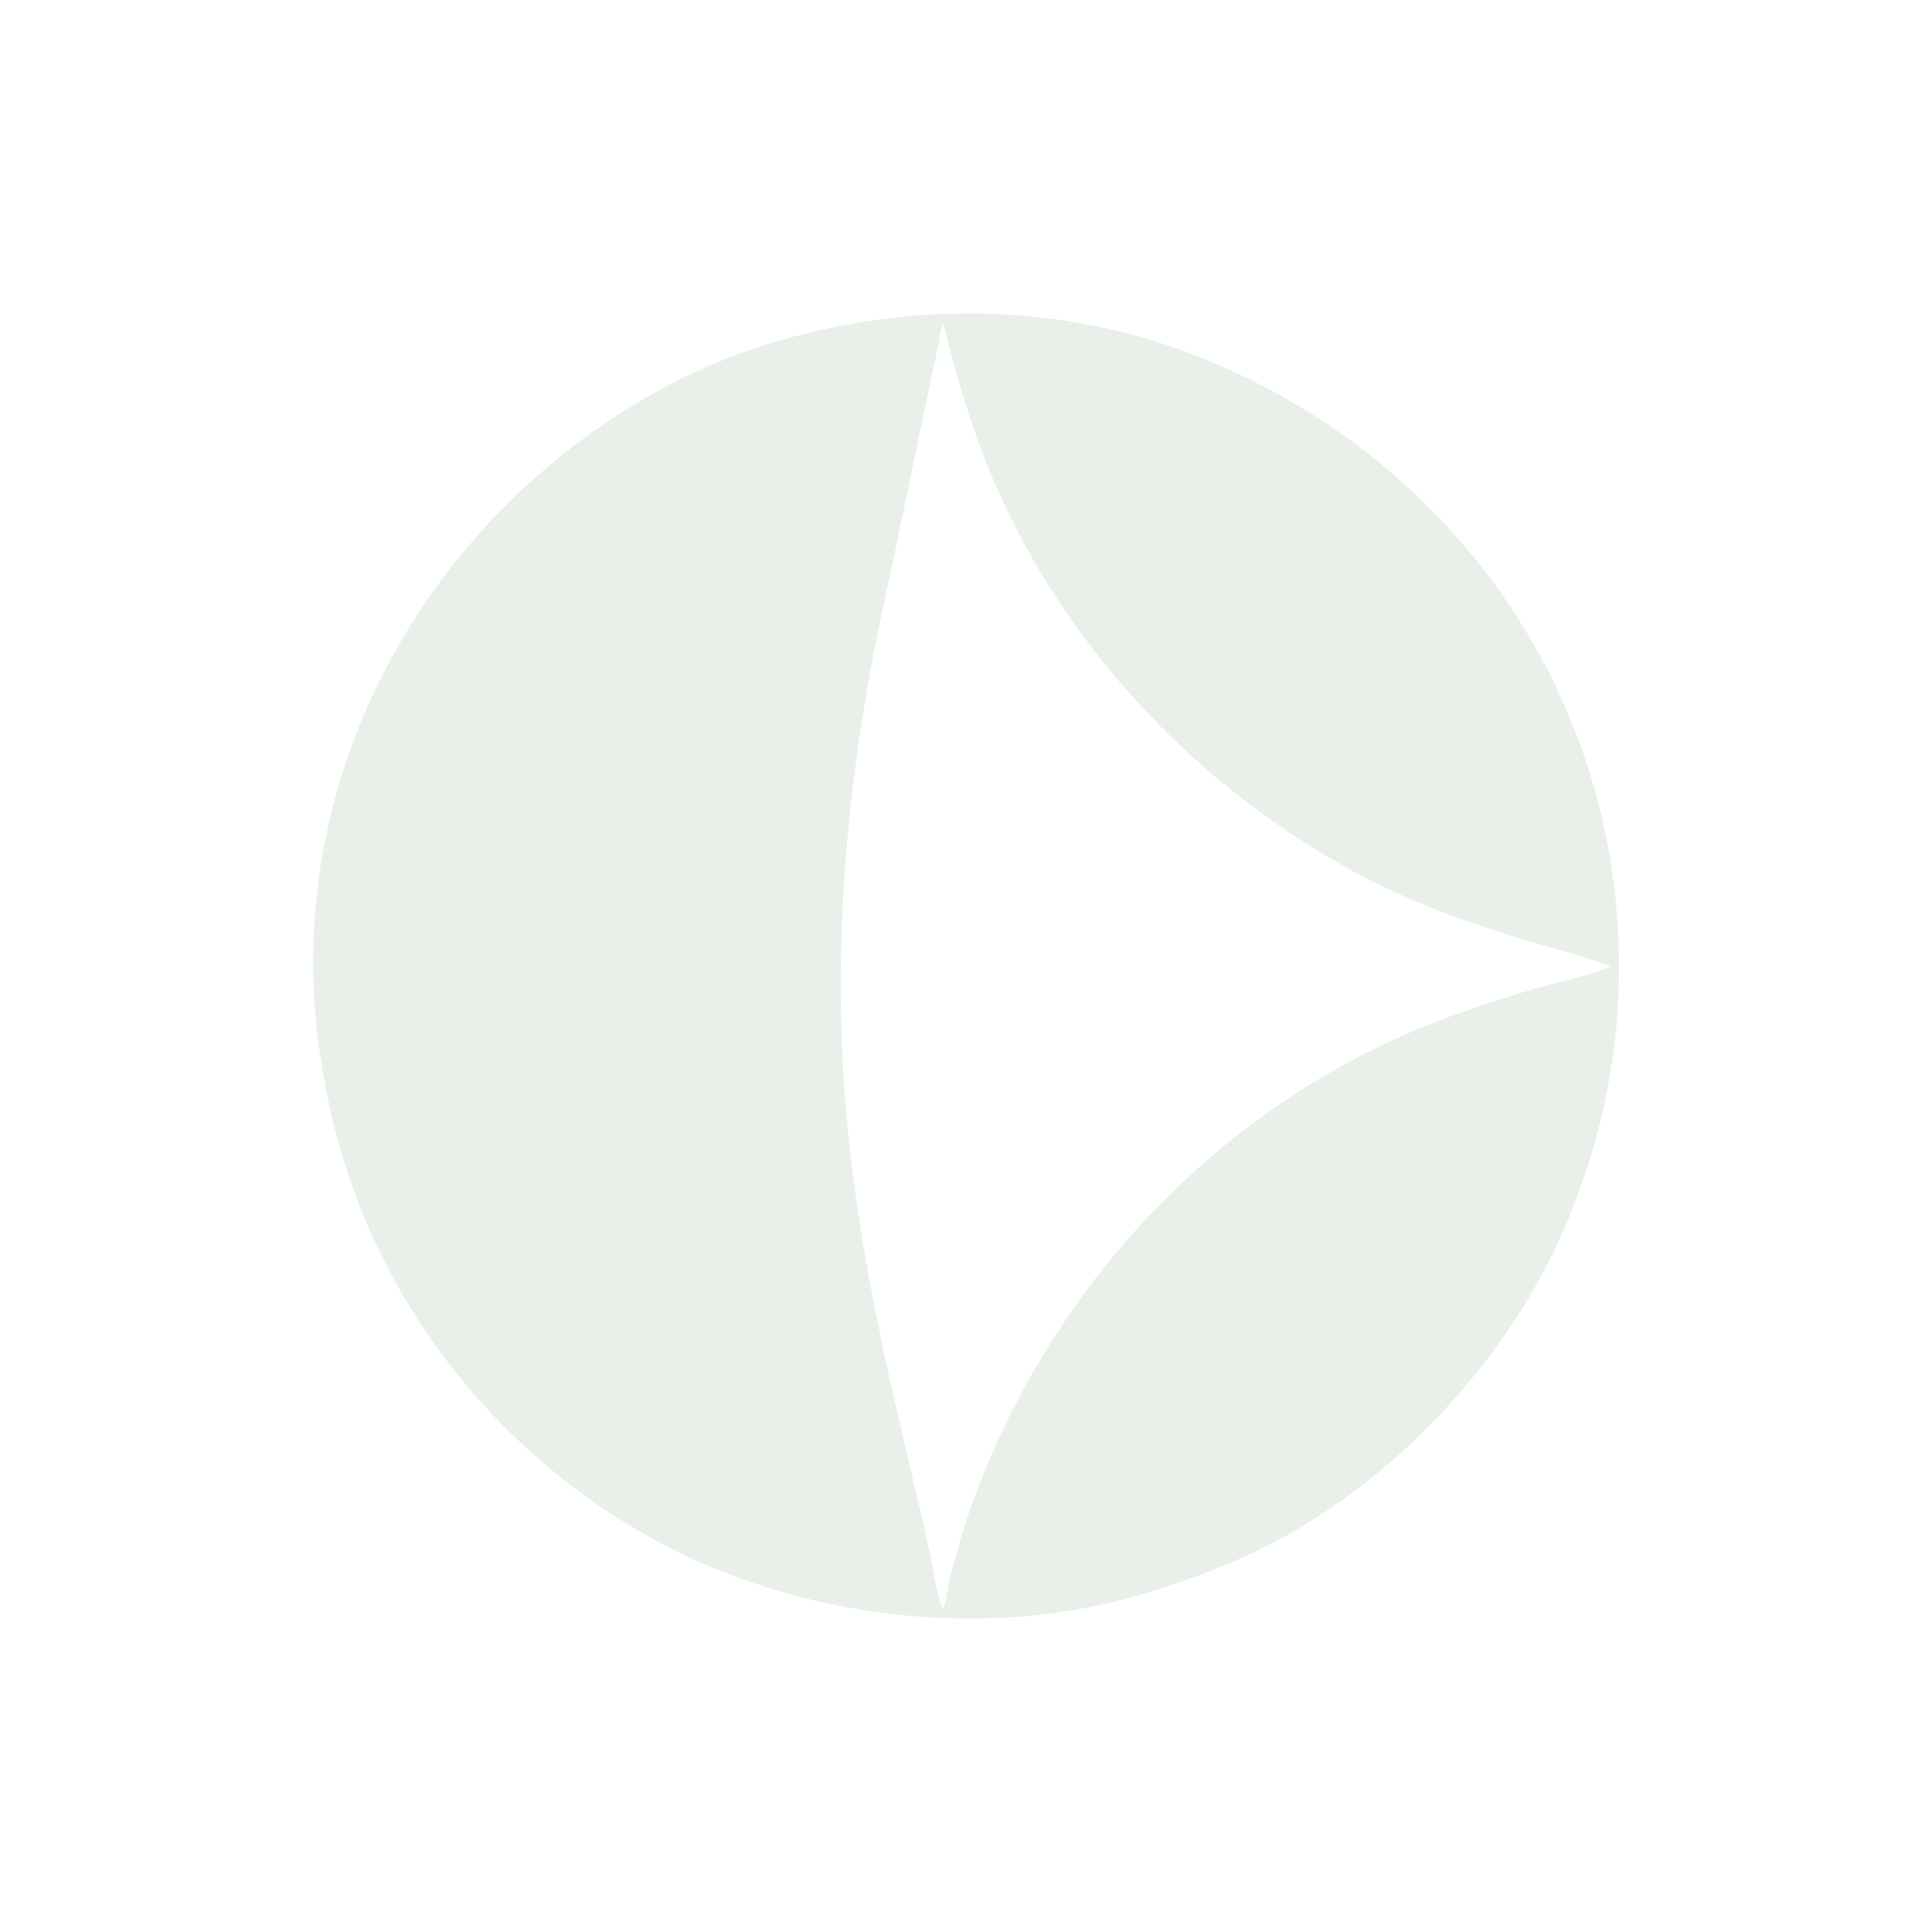
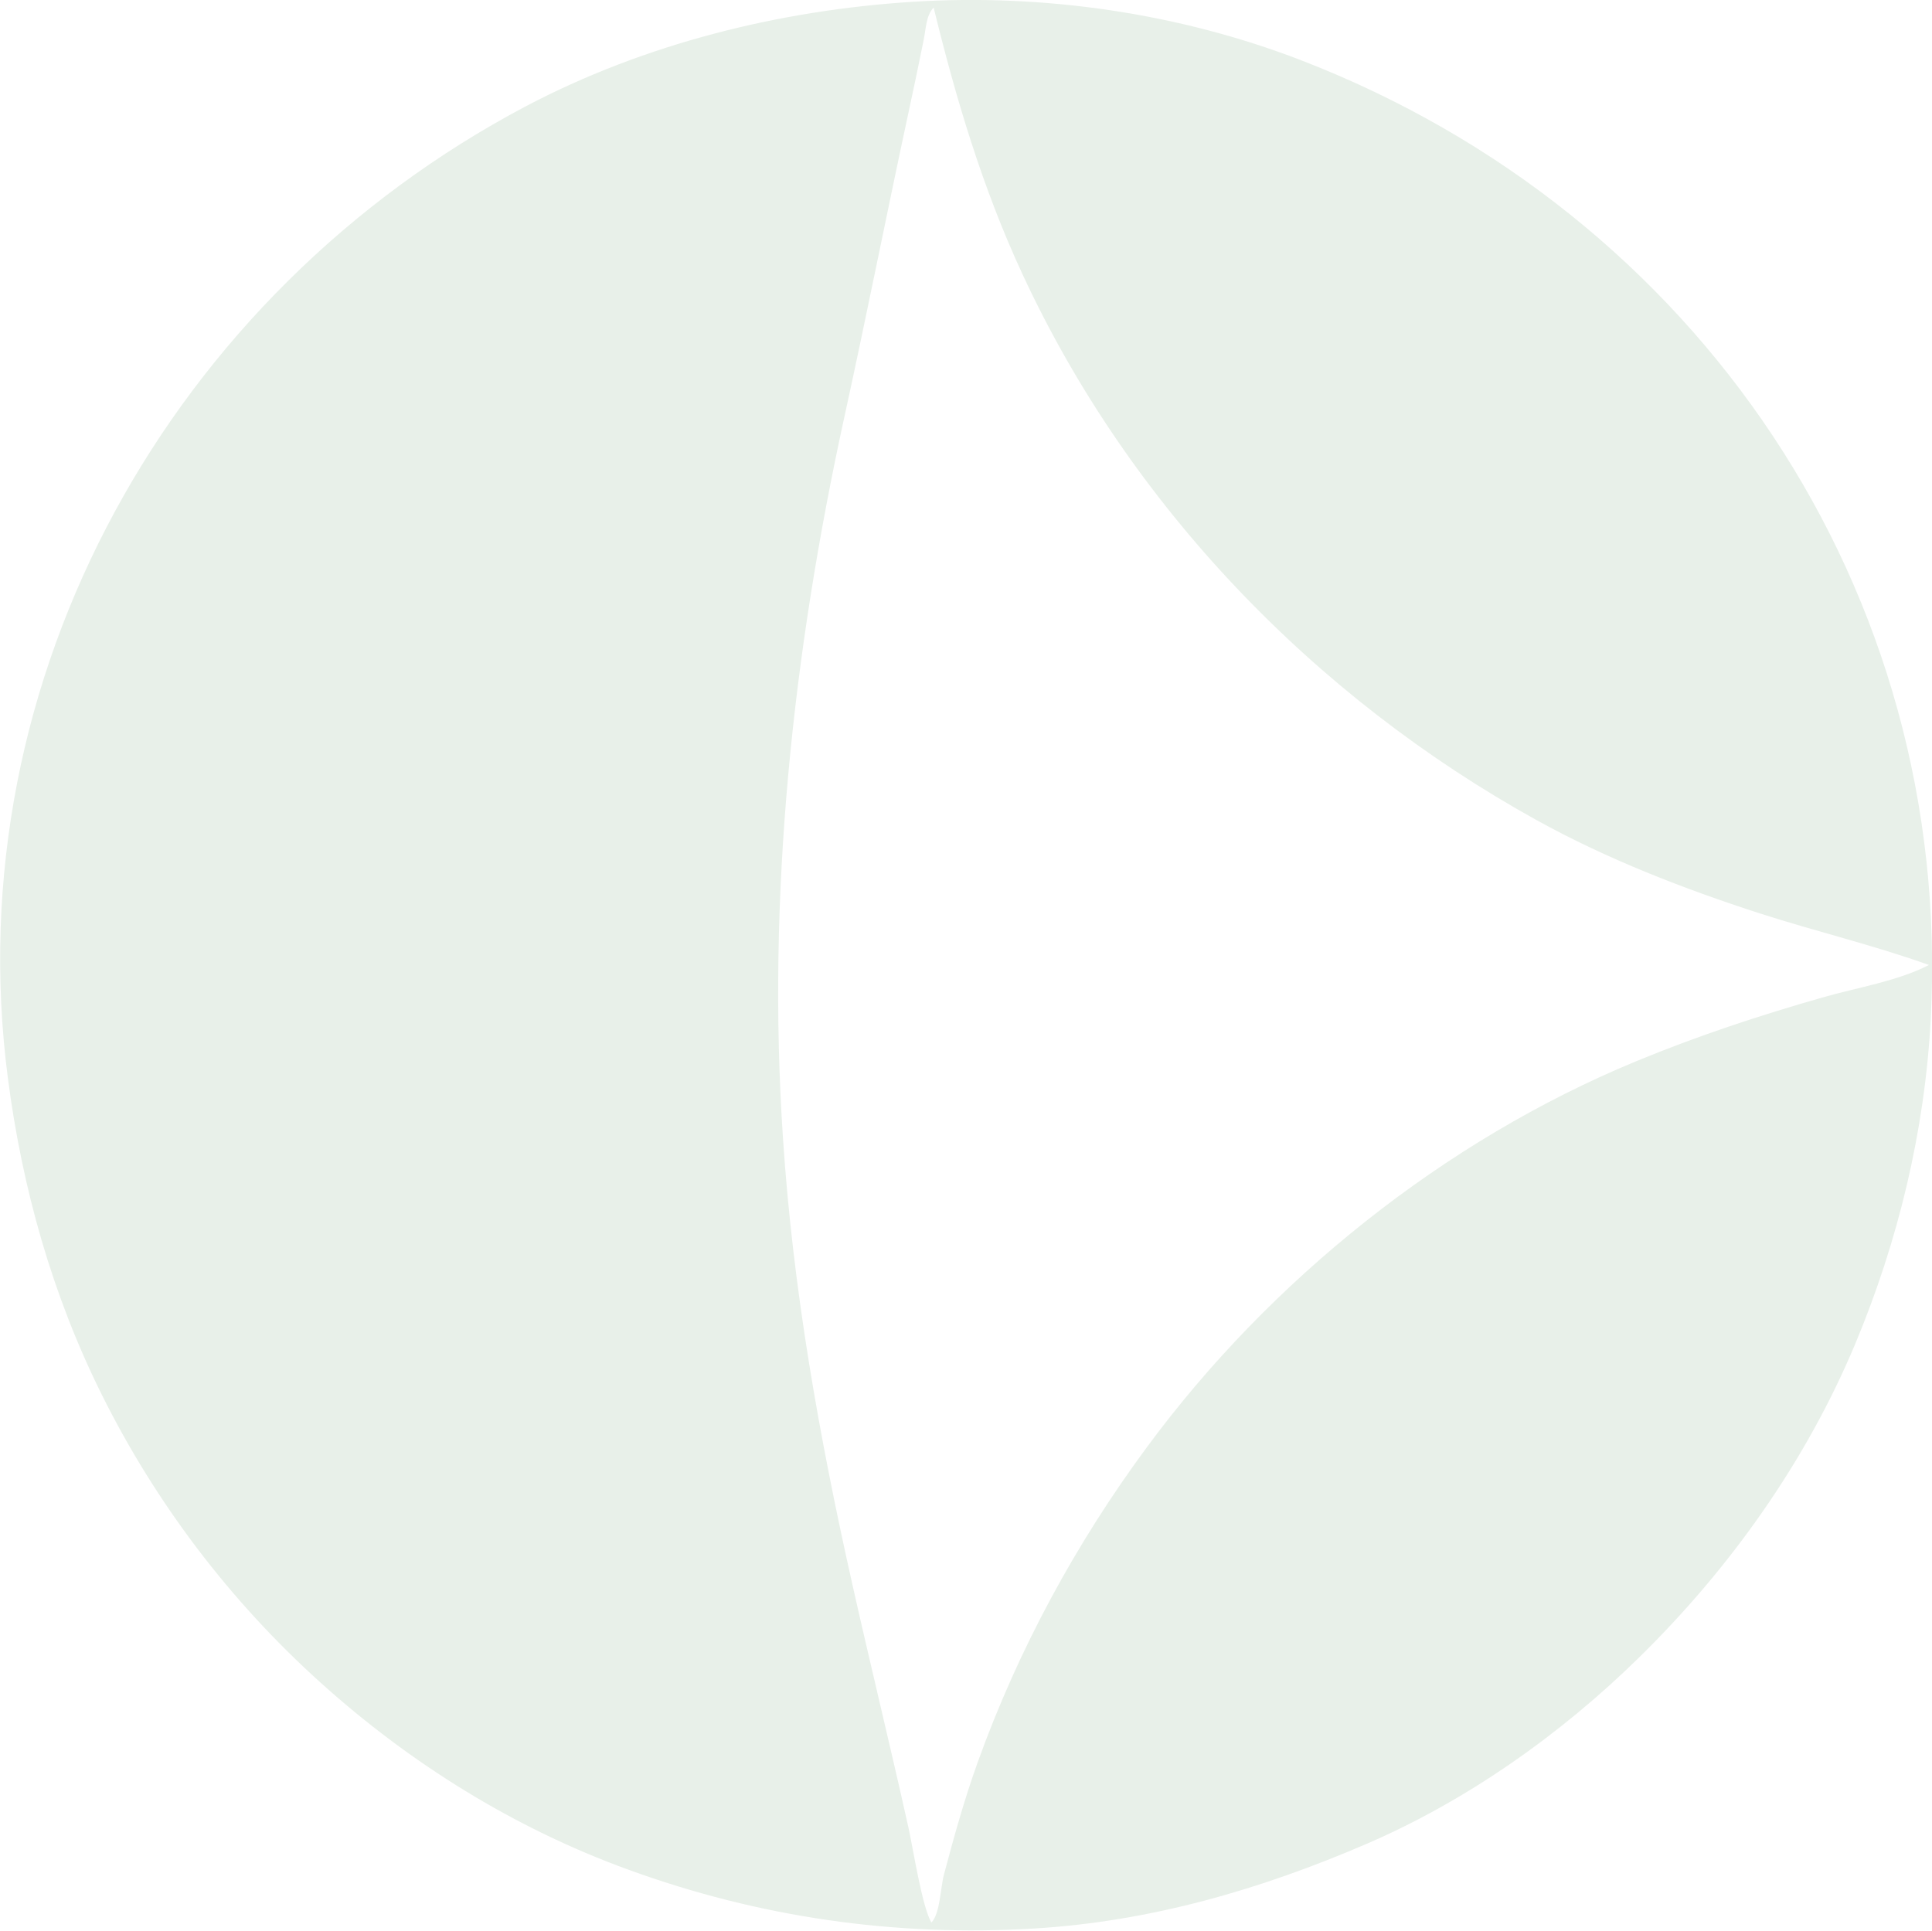
- <svg xmlns="http://www.w3.org/2000/svg" id="Layer_1" data-name="Layer 1" viewBox="0 0 160 160">
+ <svg xmlns="http://www.w3.org/2000/svg" id="Layer_2" data-name="Layer 2" viewBox="0 0 107.9 107.83">
  <defs>
    <style>
      .cls-1 {
        fill: #e8f0e9;
        fill-rule: evenodd;
-         stroke: #e8f0e9;
-         stroke-linejoin: round;
-         stroke-width: .25px;
      }
    </style>
  </defs>
-   <path class="cls-1" d="M77.03,26.19c7.3-.46,14.85.63,21.67,3.26,22.16,8.55,36.44,29.61,35.18,53.56-.33,6.24-1.82,12.41-4.22,18.15-2.75,6.57-6.99,12.53-12.07,17.51-4.34,4.26-9.56,7.96-15.15,10.38-5.97,2.58-12.14,4.37-18.66,4.76-7.78.46-15.34-.63-22.64-3.29-6.34-2.3-12.18-5.93-17.19-10.45-5.04-4.54-9.19-10-12.21-16.07-2.77-5.56-4.45-11.54-5.25-17.69-2.91-22.43,9.21-43.87,28.94-54.3,6.61-3.5,14.17-5.37,21.61-5.84ZM78.18,26.52c-.42.42-.43,1.2-.55,1.78-.28,1.39-.57,2.78-.87,4.16-1.21,5.62-2.32,11.25-3.55,16.86-2.9,13.24-4.35,26.79-3.44,40.37.56,8.45,2.02,16.64,3.87,24.88,1.02,4.55,2.13,9.07,3.14,13.62.25,1.13.77,4.47,1.28,5.28.49-.5.5-1.94.7-2.68.56-2.11,1.14-4.2,1.88-6.26,2.27-6.31,5.48-12.23,9.47-17.63,6.88-9.32,16.58-17.1,27.3-21.53,3.41-1.41,6.89-2.56,10.43-3.57,1.91-.55,4.16-.9,5.93-1.81-3.09-1.11-6.31-1.87-9.44-2.88-4.27-1.38-8.53-3.03-12.47-5.21-12.41-6.87-22.71-17.56-28.7-30.46-2.24-4.82-3.72-9.79-4.98-14.94Z" />
+   <g id="Layer_1-2" data-name="Layer 1">
+     <path class="cls-1" d="M50.98.1c7.3-.46,14.85.63,21.67,3.26,22.16,8.55,36.44,29.61,35.18,53.56-.33,6.24-1.82,12.41-4.22,18.15-2.75,6.57-6.99,12.53-12.07,17.51-4.34,4.26-9.56,7.96-15.15,10.38-5.97,2.58-12.14,4.37-18.66,4.76-7.78.46-15.34-.63-22.64-3.29-6.34-2.3-12.18-5.93-17.19-10.45-5.04-4.54-9.19-10-12.21-16.07-2.77-5.56-4.45-11.54-5.25-17.69C-2.48,37.81,9.64,16.36,29.36,5.94,35.98,2.45,43.53.57,50.98.1ZM52.14.43c-.42.42-.43,1.2-.55,1.78-.28,1.39-.57,2.78-.87,4.16-1.21,5.62-2.32,11.25-3.55,16.86-2.9,13.24-4.35,26.79-3.44,40.37.56,8.45,2.02,16.64,3.87,24.88,1.02,4.55,2.13,9.07,3.14,13.62.25,1.13.77,4.47,1.28,5.28.49-.5.5-1.94.7-2.68.56-2.11,1.14-4.2,1.88-6.26,2.27-6.31,5.48-12.23,9.47-17.63,6.88-9.32,16.58-17.1,27.3-21.53,3.41-1.41,6.89-2.56,10.43-3.57,1.91-.55,4.16-.9,5.93-1.81-3.09-1.11-6.31-1.87-9.44-2.88-4.27-1.38-8.53-3.03-12.47-5.21-12.41-6.87-22.71-17.56-28.7-30.46-2.24-4.82-3.72-9.79-4.98-14.94Z" />
+   </g>
</svg>
